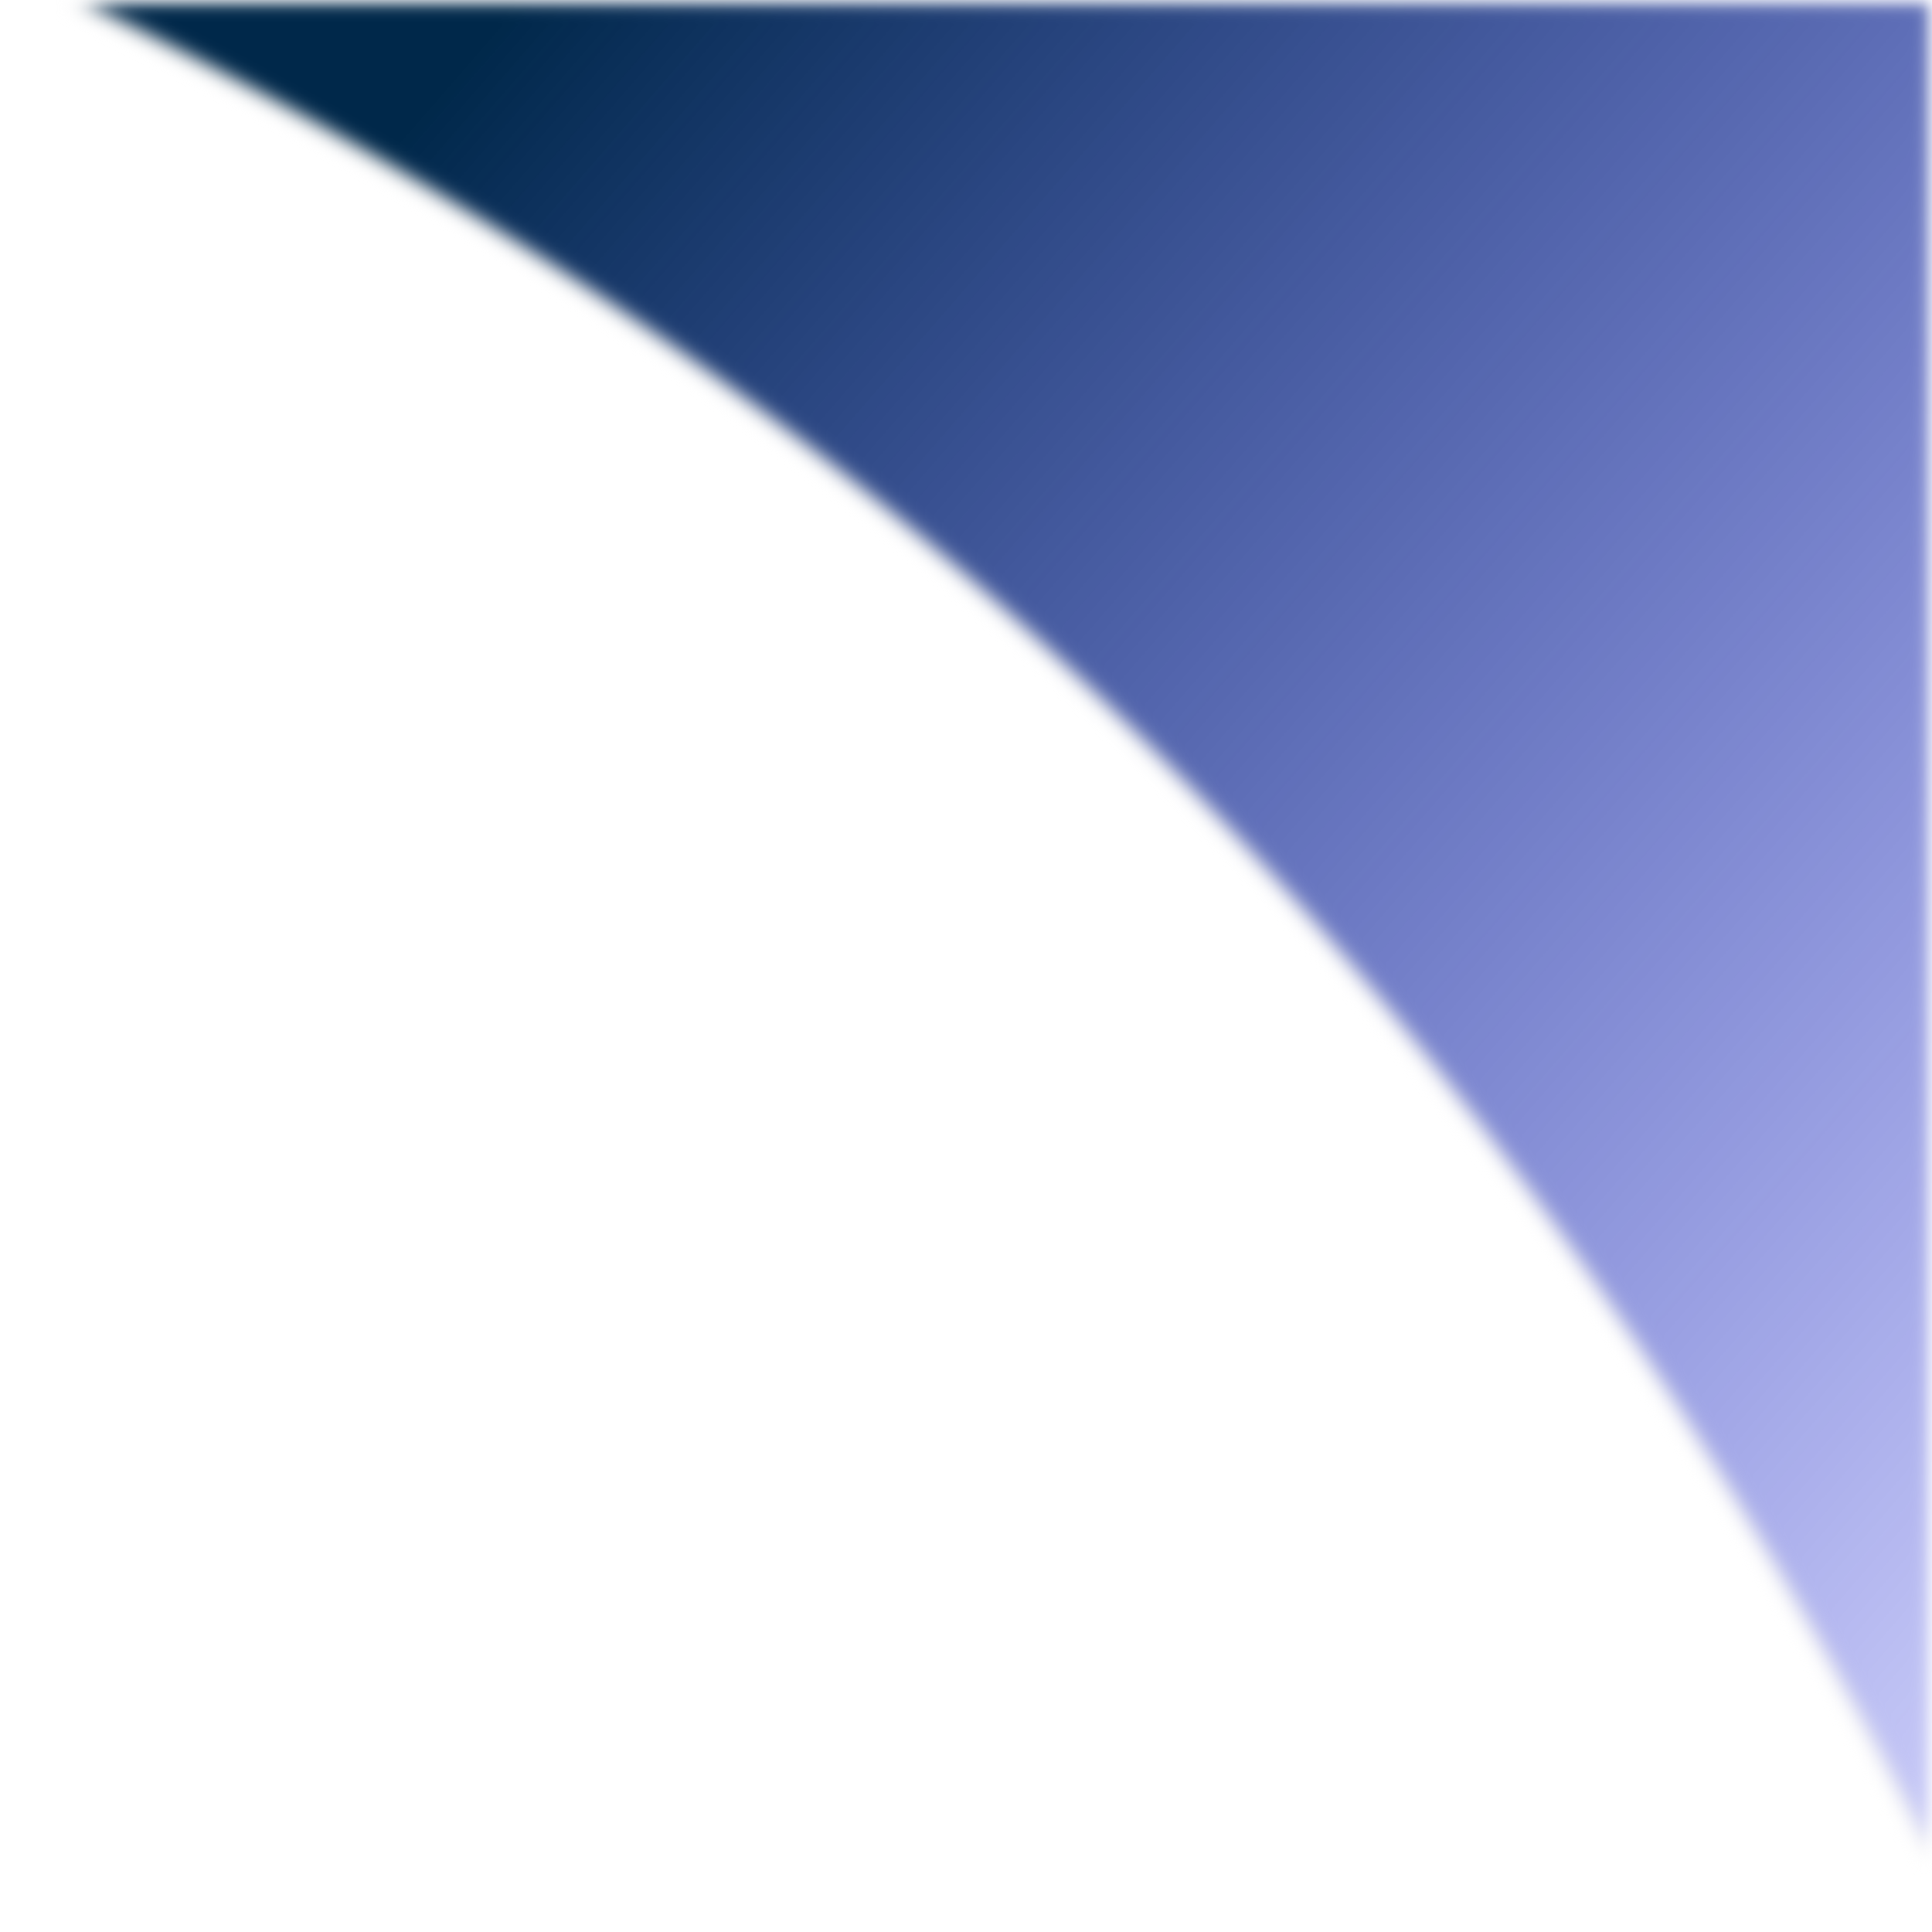
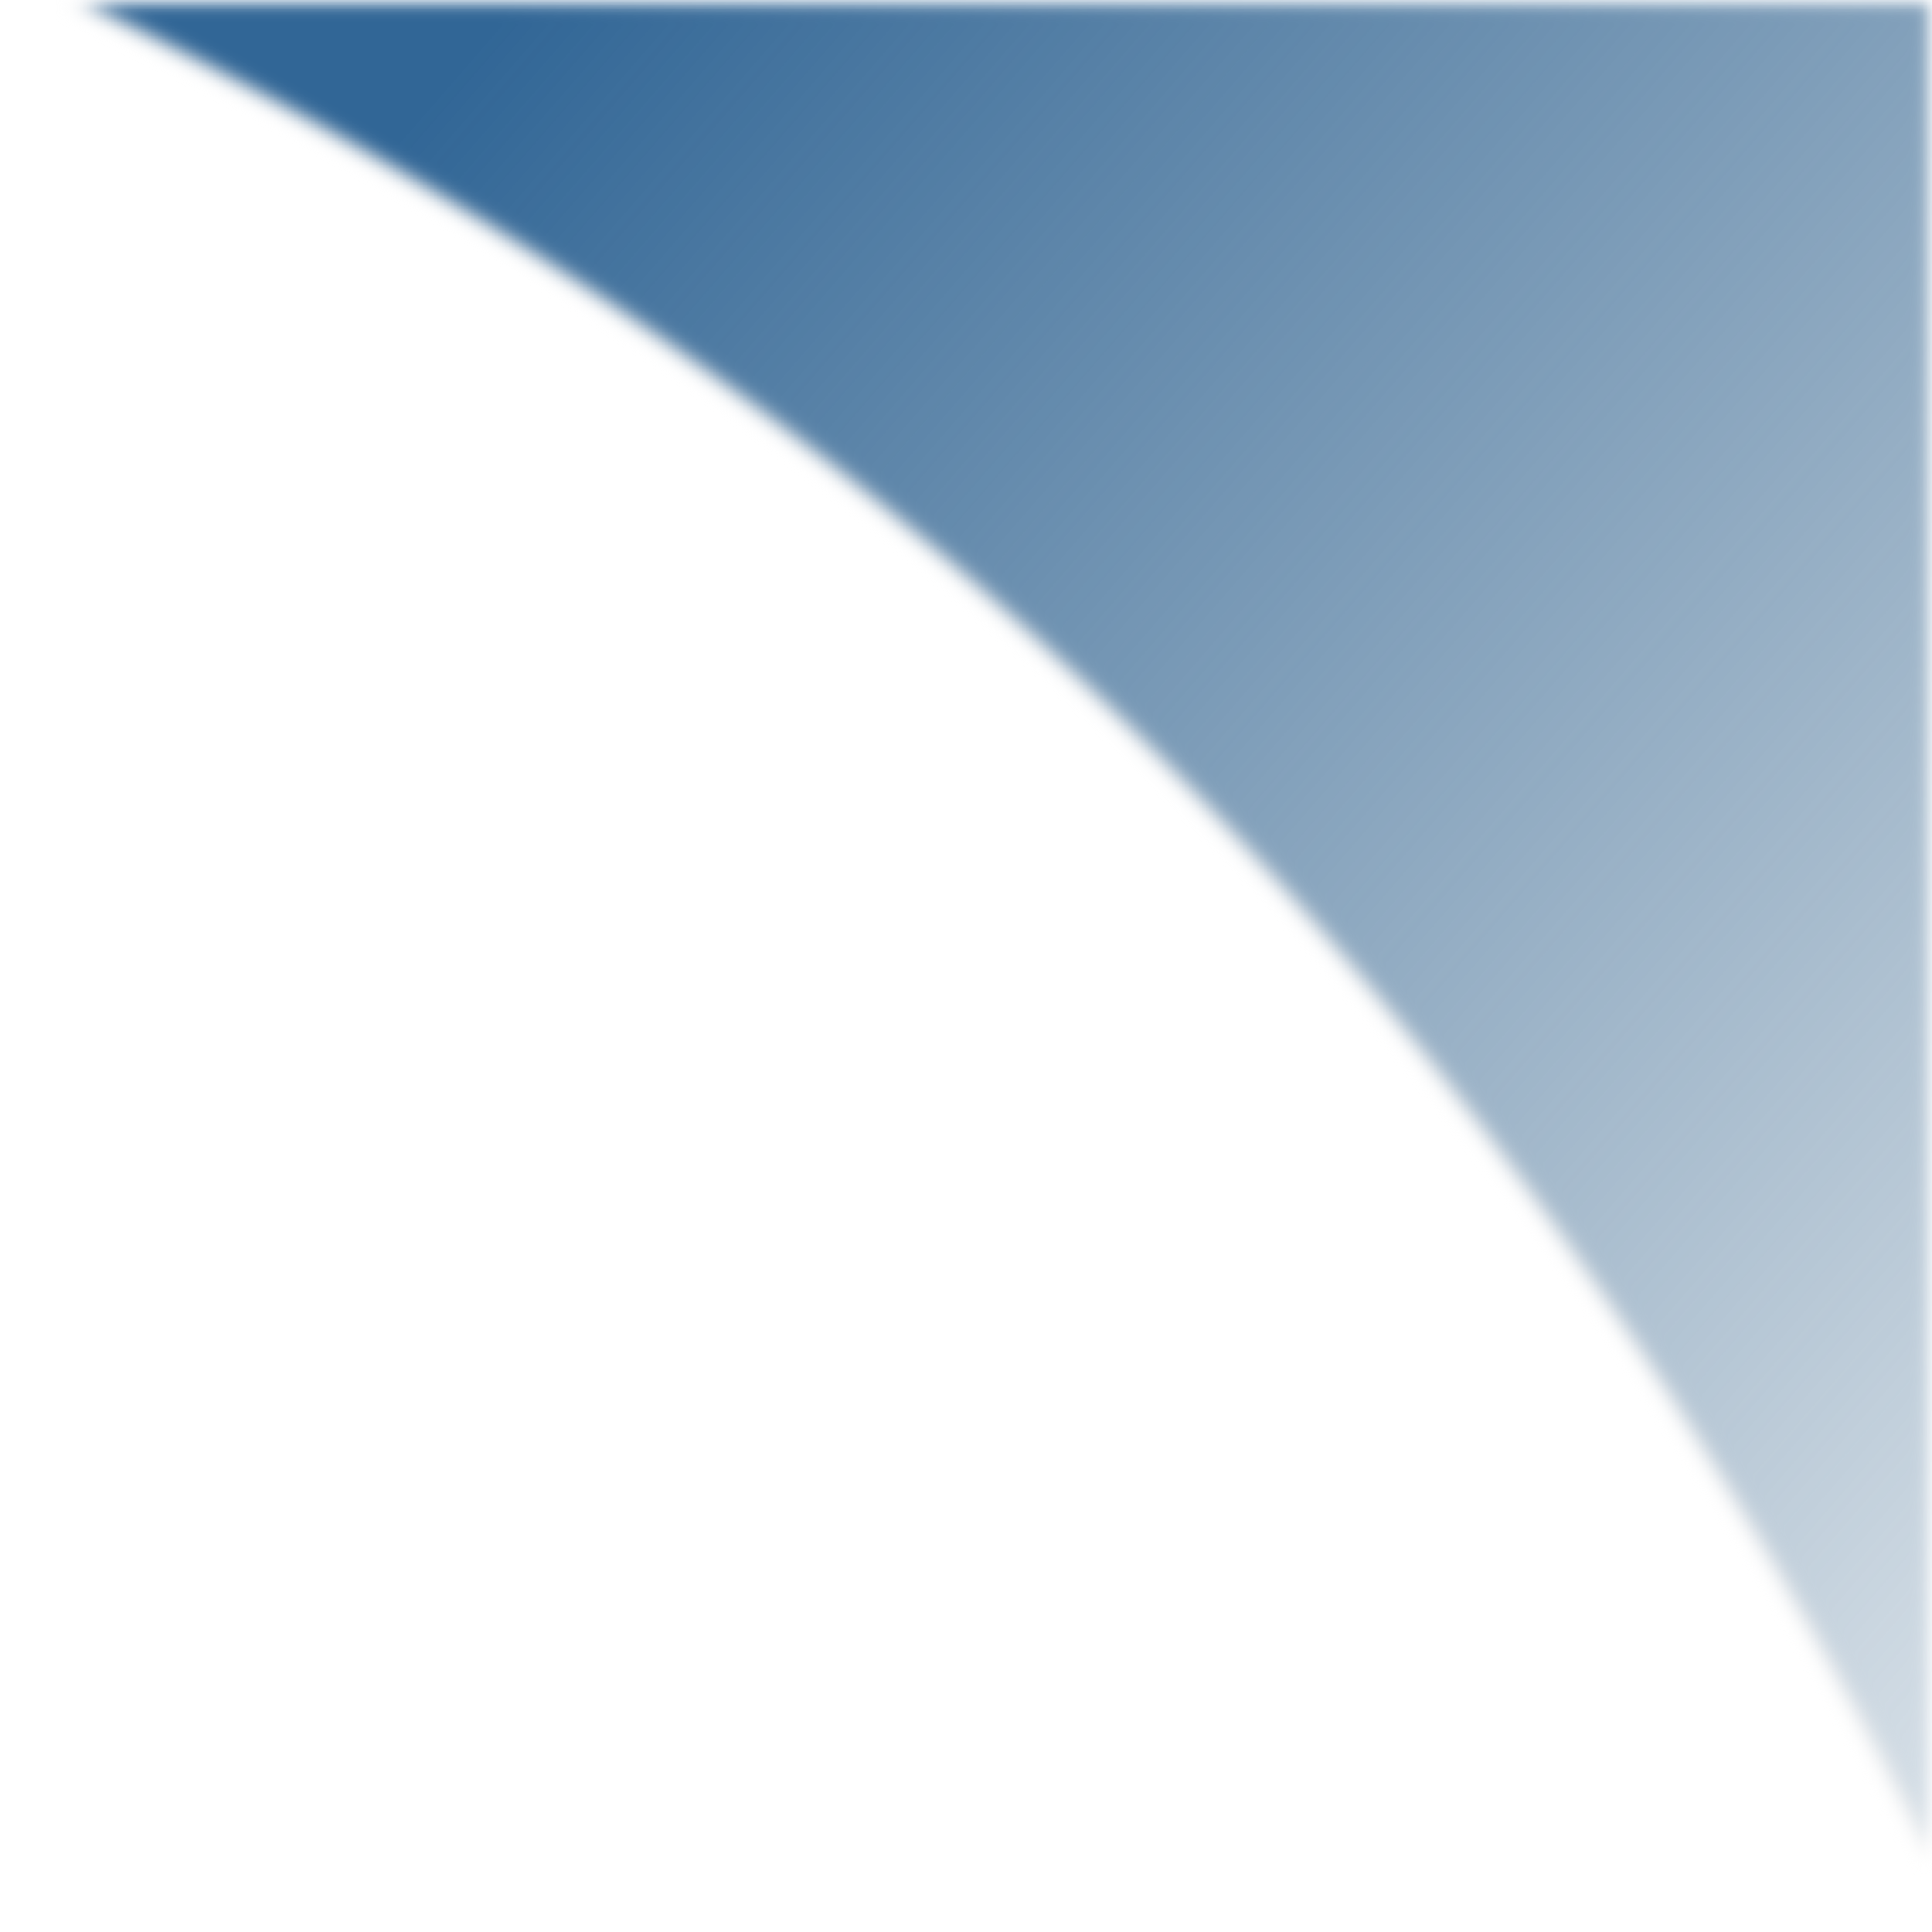
<svg xmlns="http://www.w3.org/2000/svg" xmlns:xlink="http://www.w3.org/1999/xlink" width="500" height="500" id="svg2" version="1.1" viewBox="0 0 500 500" style="enable-background:new">
  <defs id="defs4">
    <marker orient="auto" refY="0" refX="0" id="marker5387" style="overflow:visible">
      <path id="path5389" d="M 0,0 5,-5 -12.5,0 5,5 0,0 Z" style="fill:#000000;fill-opacity:1;fill-rule:evenodd;stroke:#000000;stroke-width:1pt;stroke-opacity:1" transform="matrix(0.8,0,0,0.8,10,0)" />
    </marker>
    <marker orient="auto" refY="0" refX="0" id="Tail" style="overflow:visible">
      <g id="g4825" transform="scale(-1.2,-1.2)" style="fill:#000000;fill-opacity:1;stroke:#000000;stroke-opacity:1">
        <path id="path4827" d="M -3.805,-3.959 0.544,0" style="fill:#000000;fill-opacity:1;fill-rule:evenodd;stroke:#000000;stroke-width:0.8;stroke-linecap:round;stroke-opacity:1" />
        <path id="path4829" d="M -1.287,-3.959 3.062,0" style="fill:#000000;fill-opacity:1;fill-rule:evenodd;stroke:#000000;stroke-width:0.8;stroke-linecap:round;stroke-opacity:1" />
        <path id="path4831" d="M 1.305,-3.959 5.654,0" style="fill:#000000;fill-opacity:1;fill-rule:evenodd;stroke:#000000;stroke-width:0.8;stroke-linecap:round;stroke-opacity:1" />
        <path id="path4833" d="M -3.805,4.178 0.544,0.22" style="fill:#000000;fill-opacity:1;fill-rule:evenodd;stroke:#000000;stroke-width:0.8;stroke-linecap:round;stroke-opacity:1" />
        <path id="path4835" d="M -1.287,4.178 3.062,0.22" style="fill:#000000;fill-opacity:1;fill-rule:evenodd;stroke:#000000;stroke-width:0.8;stroke-linecap:round;stroke-opacity:1" />
        <path id="path4837" d="M 1.305,4.178 5.654,0.22" style="fill:#000000;fill-opacity:1;fill-rule:evenodd;stroke:#000000;stroke-width:0.8;stroke-linecap:round;stroke-opacity:1" />
      </g>
    </marker>
    <marker orient="auto" refY="0" refX="0" id="Arrow2Sstart" style="overflow:visible">
      <path id="path4819" style="fill-rule:evenodd;stroke-width:0.625;stroke-linejoin:round" d="M 8.719,4.034 -2.207,0.016 8.719,-4.002 c -1.745,2.372 -1.735,5.617 -6e-7,8.035 z" transform="matrix(0.3,0,0,0.3,-0.69,0)" />
    </marker>
    <marker orient="auto" refY="0" refX="0" id="Arrow2Lend" style="overflow:visible">
      <path id="path4810" style="fill-rule:evenodd;stroke-width:0.625;stroke-linejoin:round" d="M 8.719,4.034 -2.207,0.016 8.719,-4.002 c -1.745,2.372 -1.735,5.617 -6e-7,8.035 z" transform="matrix(-1.1,0,0,-1.1,-1.1,0)" />
    </marker>
    <marker orient="auto" refY="0" refX="0" id="marker5075" style="overflow:visible">
      <path id="path5077" style="fill-rule:evenodd;stroke-width:0.625;stroke-linejoin:round" d="M 8.719,4.034 -2.207,0.016 8.719,-4.002 c -1.745,2.372 -1.735,5.617 -6e-7,8.035 z" transform="matrix(1.1,0,0,1.1,1.1,0)" />
    </marker>
    <marker orient="auto" refY="0" refX="0" id="Arrow2Lstart" style="overflow:visible">
      <path id="path4807" style="fill-rule:evenodd;stroke-width:0.625;stroke-linejoin:round" d="M 8.719,4.034 -2.207,0.016 8.719,-4.002 c -1.745,2.372 -1.735,5.617 -6e-7,8.035 z" transform="matrix(1.1,0,0,1.1,1.1,0)" />
    </marker>
    <marker orient="auto" refY="0" refX="0" id="Arrow1Lstart" style="overflow:visible">
      <path id="path4789" d="M 0,0 5,-5 -12.5,0 5,5 0,0 Z" style="fill-rule:evenodd;stroke:#000000;stroke-width:1pt" transform="matrix(0.8,0,0,0.8,10,0)" />
    </marker>
    <linearGradient id="linearGradient4429">
-       <stop style="stop-color:#00284a;stop-opacity:1" offset="0" id="stop4431" />
-       <stop style="stop-color:#0000ff;stop-opacity:0;" offset="1" id="stop4433" />
+       <stop style="stop-color:#316696;stop-opacity:1" offset="0" id="stop4431" />
+       <stop style="stop-color:#466d8d;stop-opacity:0" offset="1" id="stop4433" />
    </linearGradient>
    <linearGradient xlink:href="#linearGradient4429" id="linearGradient4435" x1="1558.079" y1="1.984" x2="2120.998" y2="490.823" gradientUnits="userSpaceOnUse" gradientTransform="translate(-1433.282,587.6275)" />
    <marker style="overflow:visible" id="Arrow1LendR3T" refX="0" refY="0" orient="auto">
      <path transform="matrix(-0.8,0,0,-0.8,-10,0)" style="fill:#000000;fill-opacity:1;fill-rule:evenodd;stroke:#000000;stroke-width:1pt;stroke-opacity:1" d="M 0,0 5,-5 -12.5,0 5,5 0,0 Z" id="path6619" />
    </marker>
    <filter style="color-interpolation-filters:sRGB" id="filter5290" x="-0.012" width="1.024" y="-0.012" height="1.024">
      <feGaussianBlur stdDeviation="2.431" id="feGaussianBlur5292" />
    </filter>
    <pattern y="0" x="0" height="6" width="6" patternUnits="userSpaceOnUse" id="EMFhbasepattern" />
    <pattern y="0" x="0" height="6" width="6" patternUnits="userSpaceOnUse" id="EMFhbasepattern-8" />
    <pattern y="0" x="0" height="6" width="6" patternUnits="userSpaceOnUse" id="EMFhbasepattern-0" />
  </defs>
  <g id="layer2" style="display:inline" transform="translate(0,-580)">
-     <path style="fill:url(#linearGradient4435);fill-opacity:1;fill-rule:evenodd;stroke:#ececec;stroke-width:1.621px;stroke-linecap:butt;stroke-linejoin:miter;stroke-opacity:1;filter:url(#filter5290)" d="m 5.835,587.938 486.227,0 0,486.227 C 359.622,808.365 189.21,675.467 5.835,587.938 Z" id="path4142" transform="matrix(1.004223,0,0,1.004276,8.804664,-12.51067)" />
+     <path style="fill:url(#linearGradient4435);fill-opacity:1;fill-rule:evenodd;stroke:#ececec;stroke-width:1.621px;stroke-linecap:butt;stroke-linejoin:miter;stroke-opacity:1;filter:url(#filter5290);marker-start:" d="m 5.835,587.938 486.227,0 0,486.227 C 359.622,808.365 189.21,675.467 5.835,587.938 Z" id="path4142" transform="matrix(1.004223,0,0,1.004276,8.804664,-12.51067)" />
  </g>
</svg>
